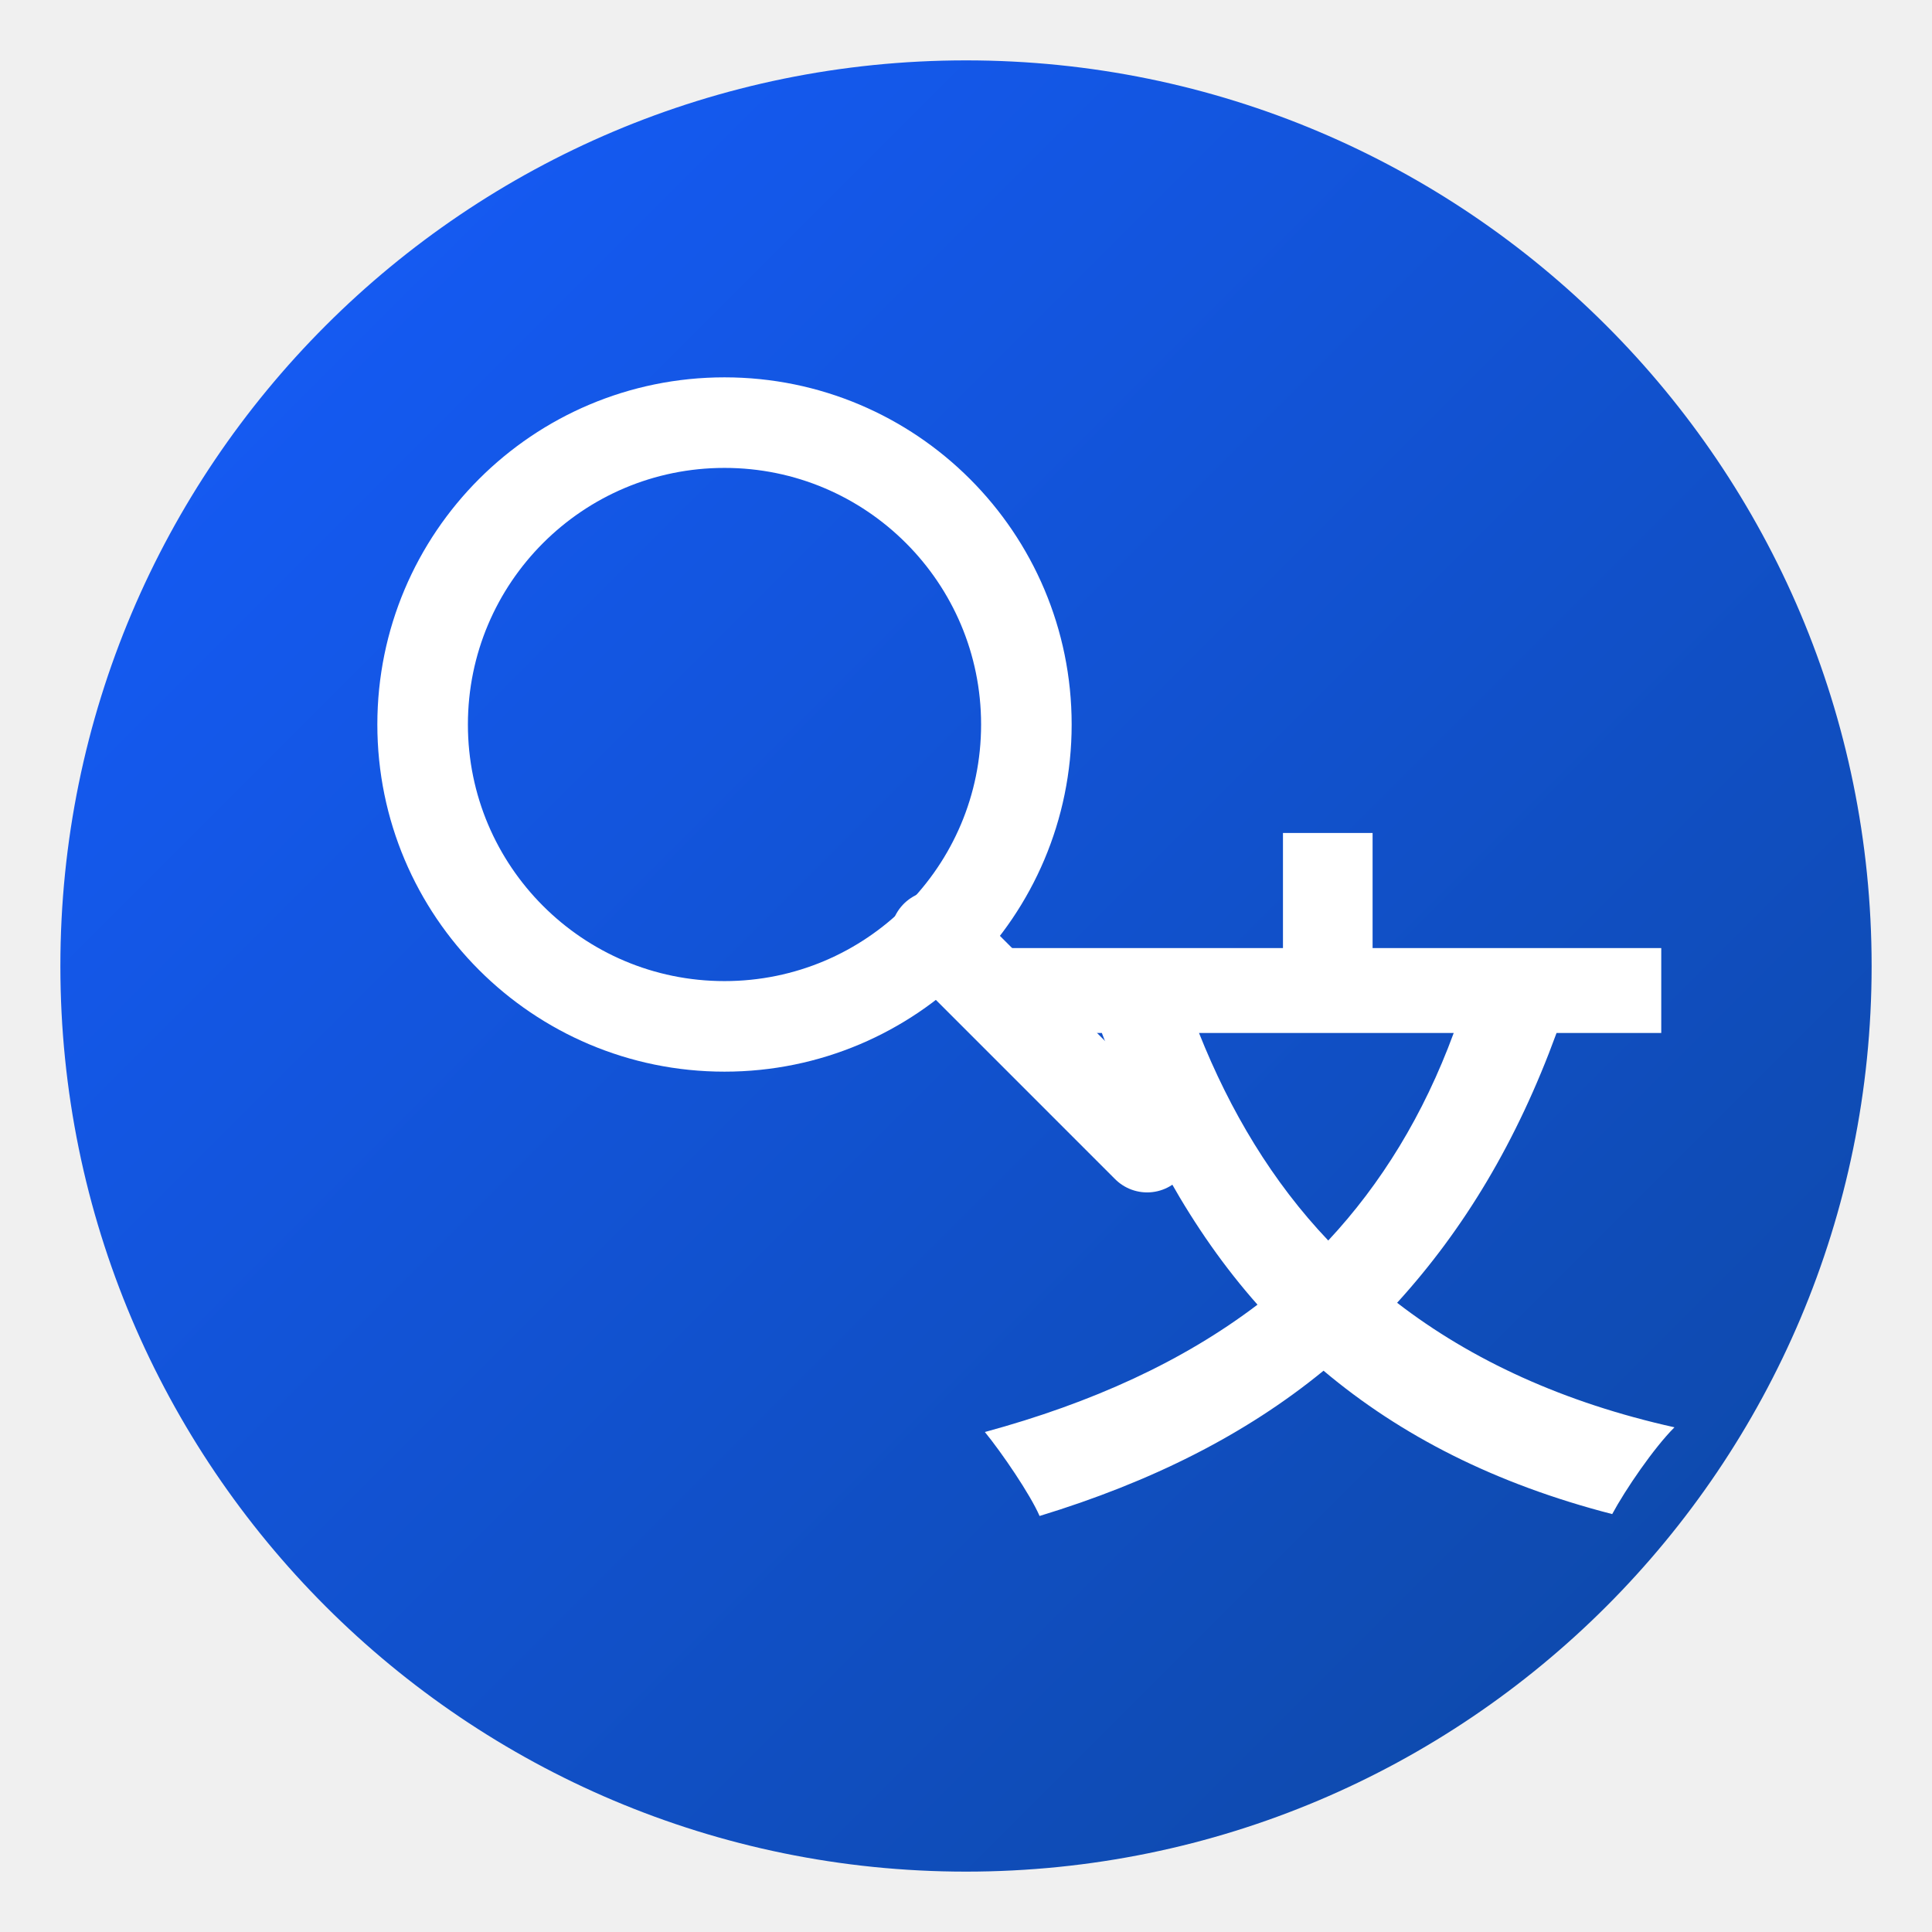
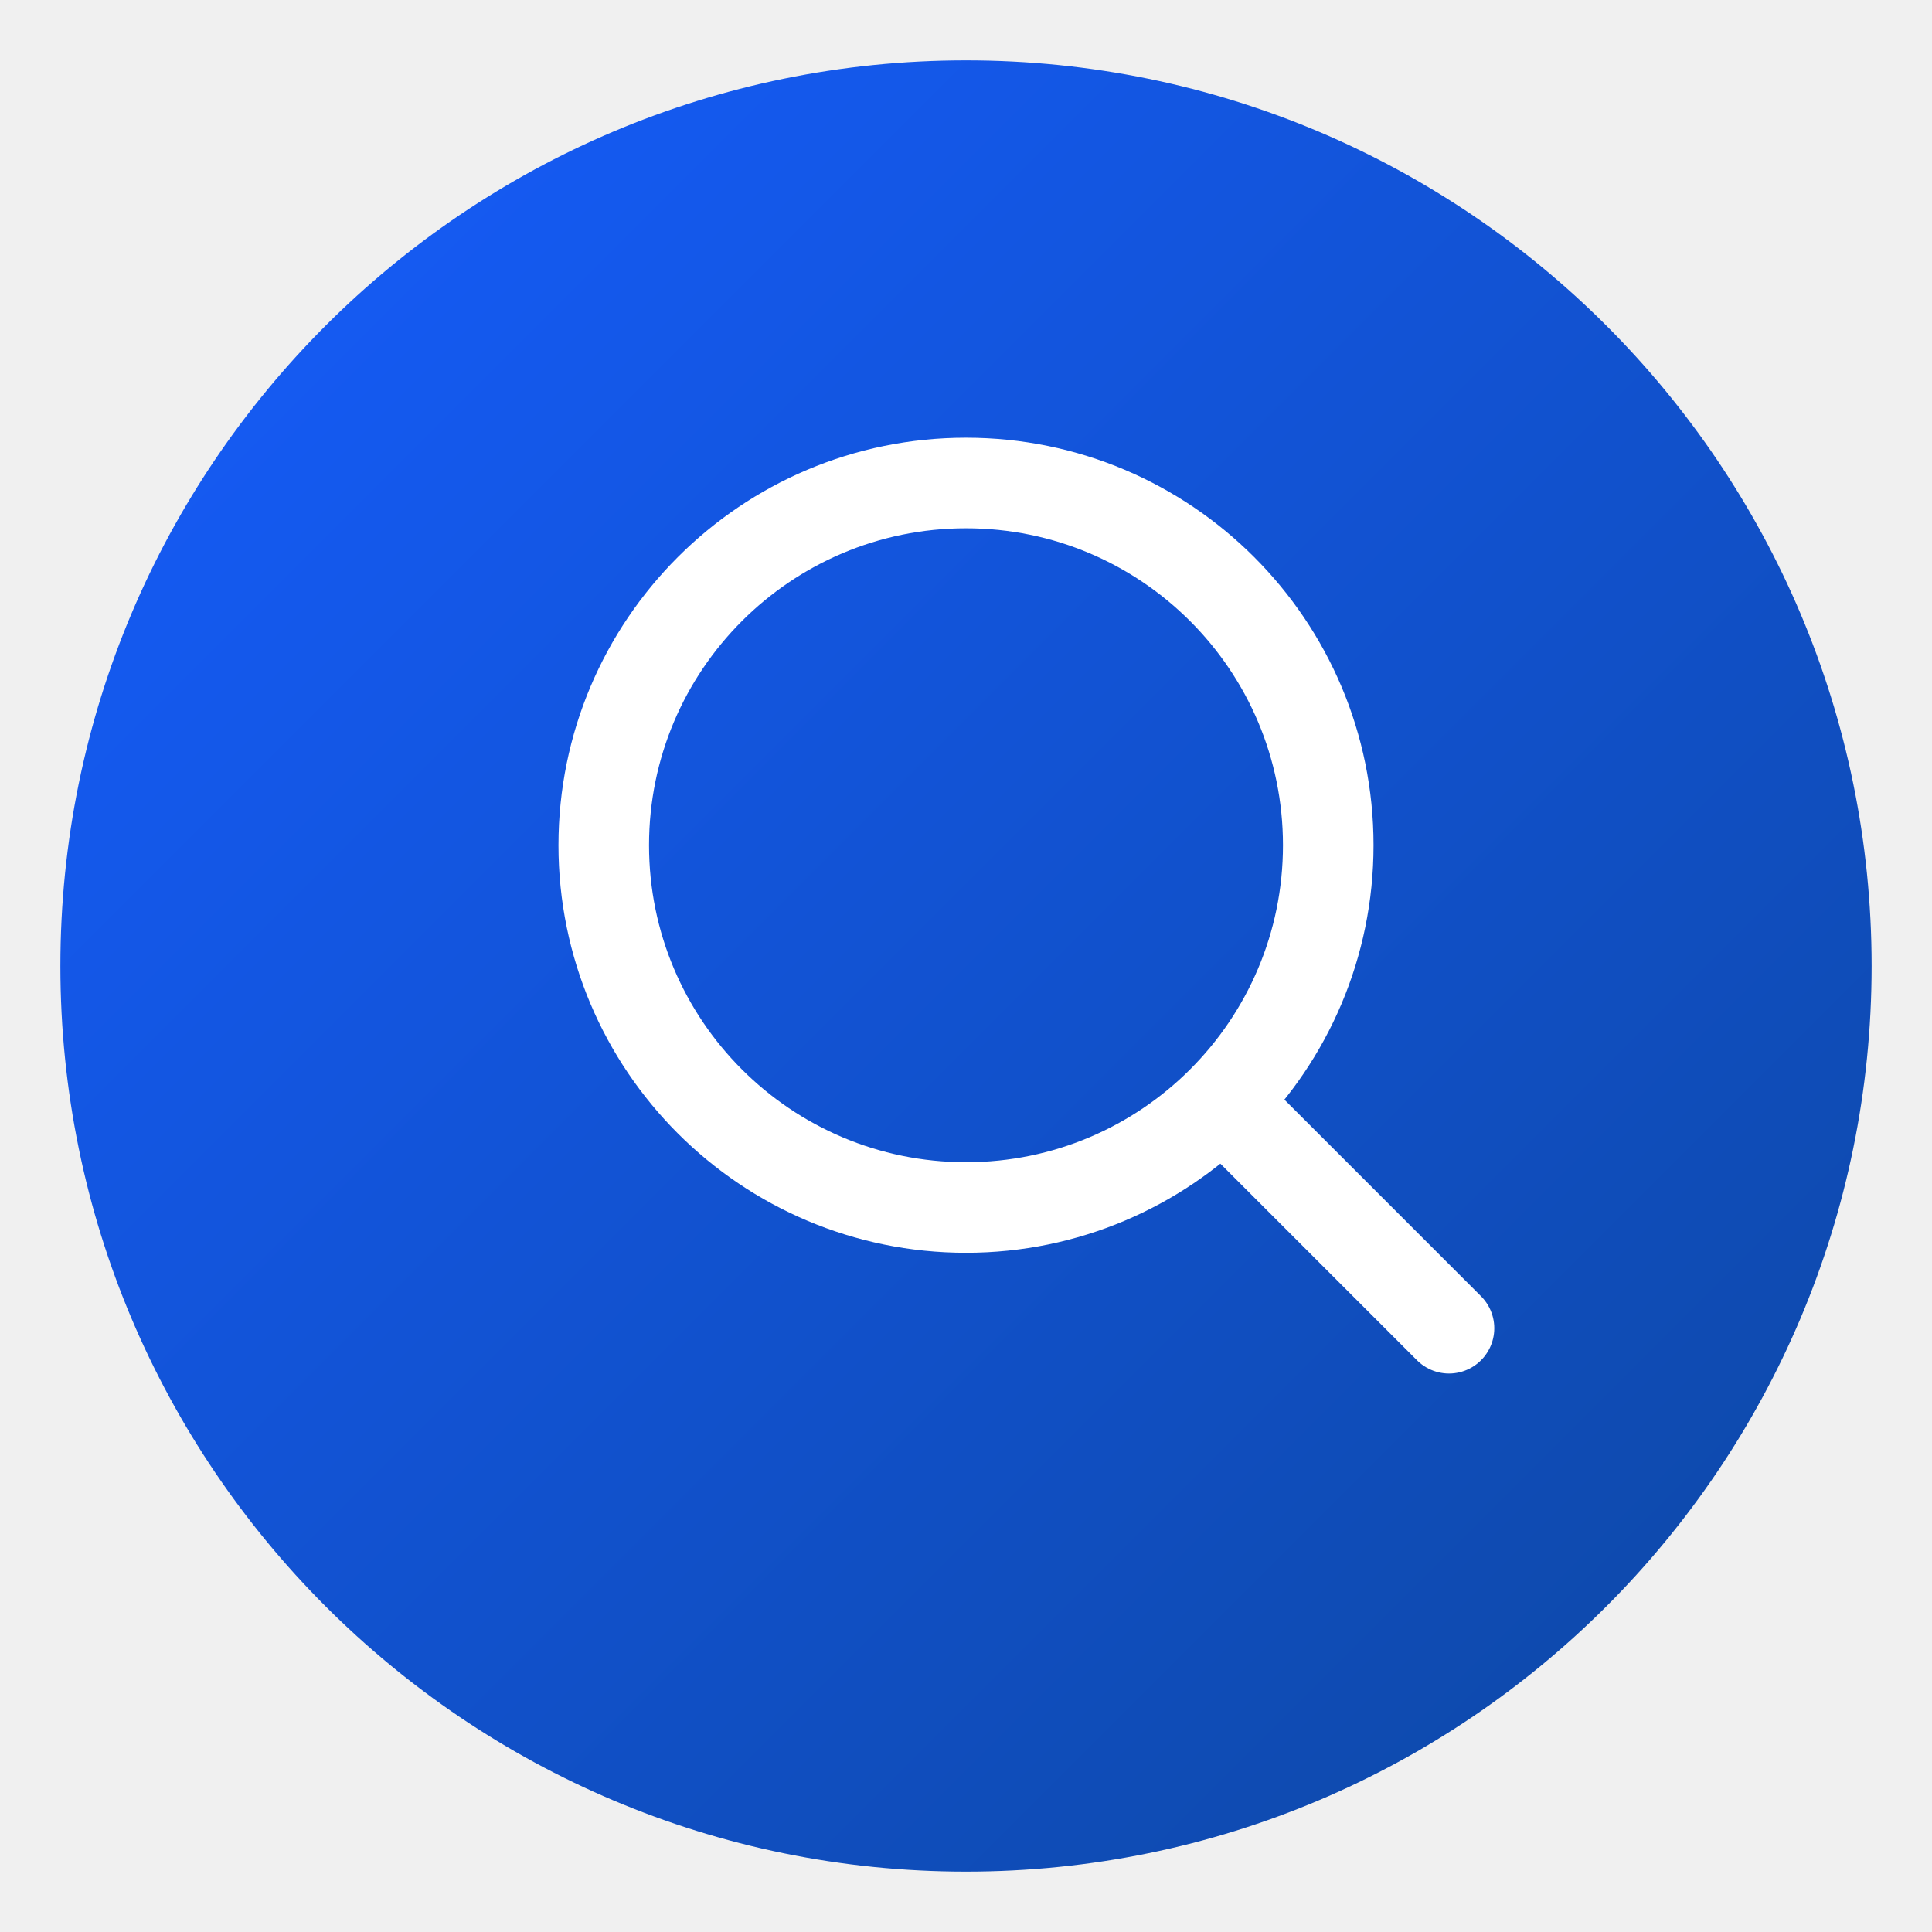
<svg xmlns="http://www.w3.org/2000/svg" viewBox="0 0 32 32" width="32" height="32">
  <defs>
    <linearGradient id="bg" x1="0%" y1="0%" x2="100%" y2="100%">
      <stop offset="0%" style="stop-color:#165DFF" />
      <stop offset="100%" style="stop-color:#0D47A1" />
    </linearGradient>
  </defs>
  <circle cx="16" cy="16" r="15" fill="url(#bg)" />
-   <circle cx="12" cy="12" r="5" fill="none" stroke="white" stroke-width="1.5" />
-   <line x1="15.5" y1="15.5" x2="19" y2="19" stroke="white" stroke-width="1.5" stroke-linecap="round" />
-   <text x="22" y="24" font-family="Arial, sans-serif" font-size="12" font-weight="bold" fill="white" text-anchor="middle">文</text>
+   <circle cx="16" cy="14" r="6" fill="none" stroke="white" stroke-width="1.5" />
+   <line x1="20.5" y1="18.5" x2="24" y2="22" stroke="white" stroke-width="1.5" stroke-linecap="round" />
</svg>
